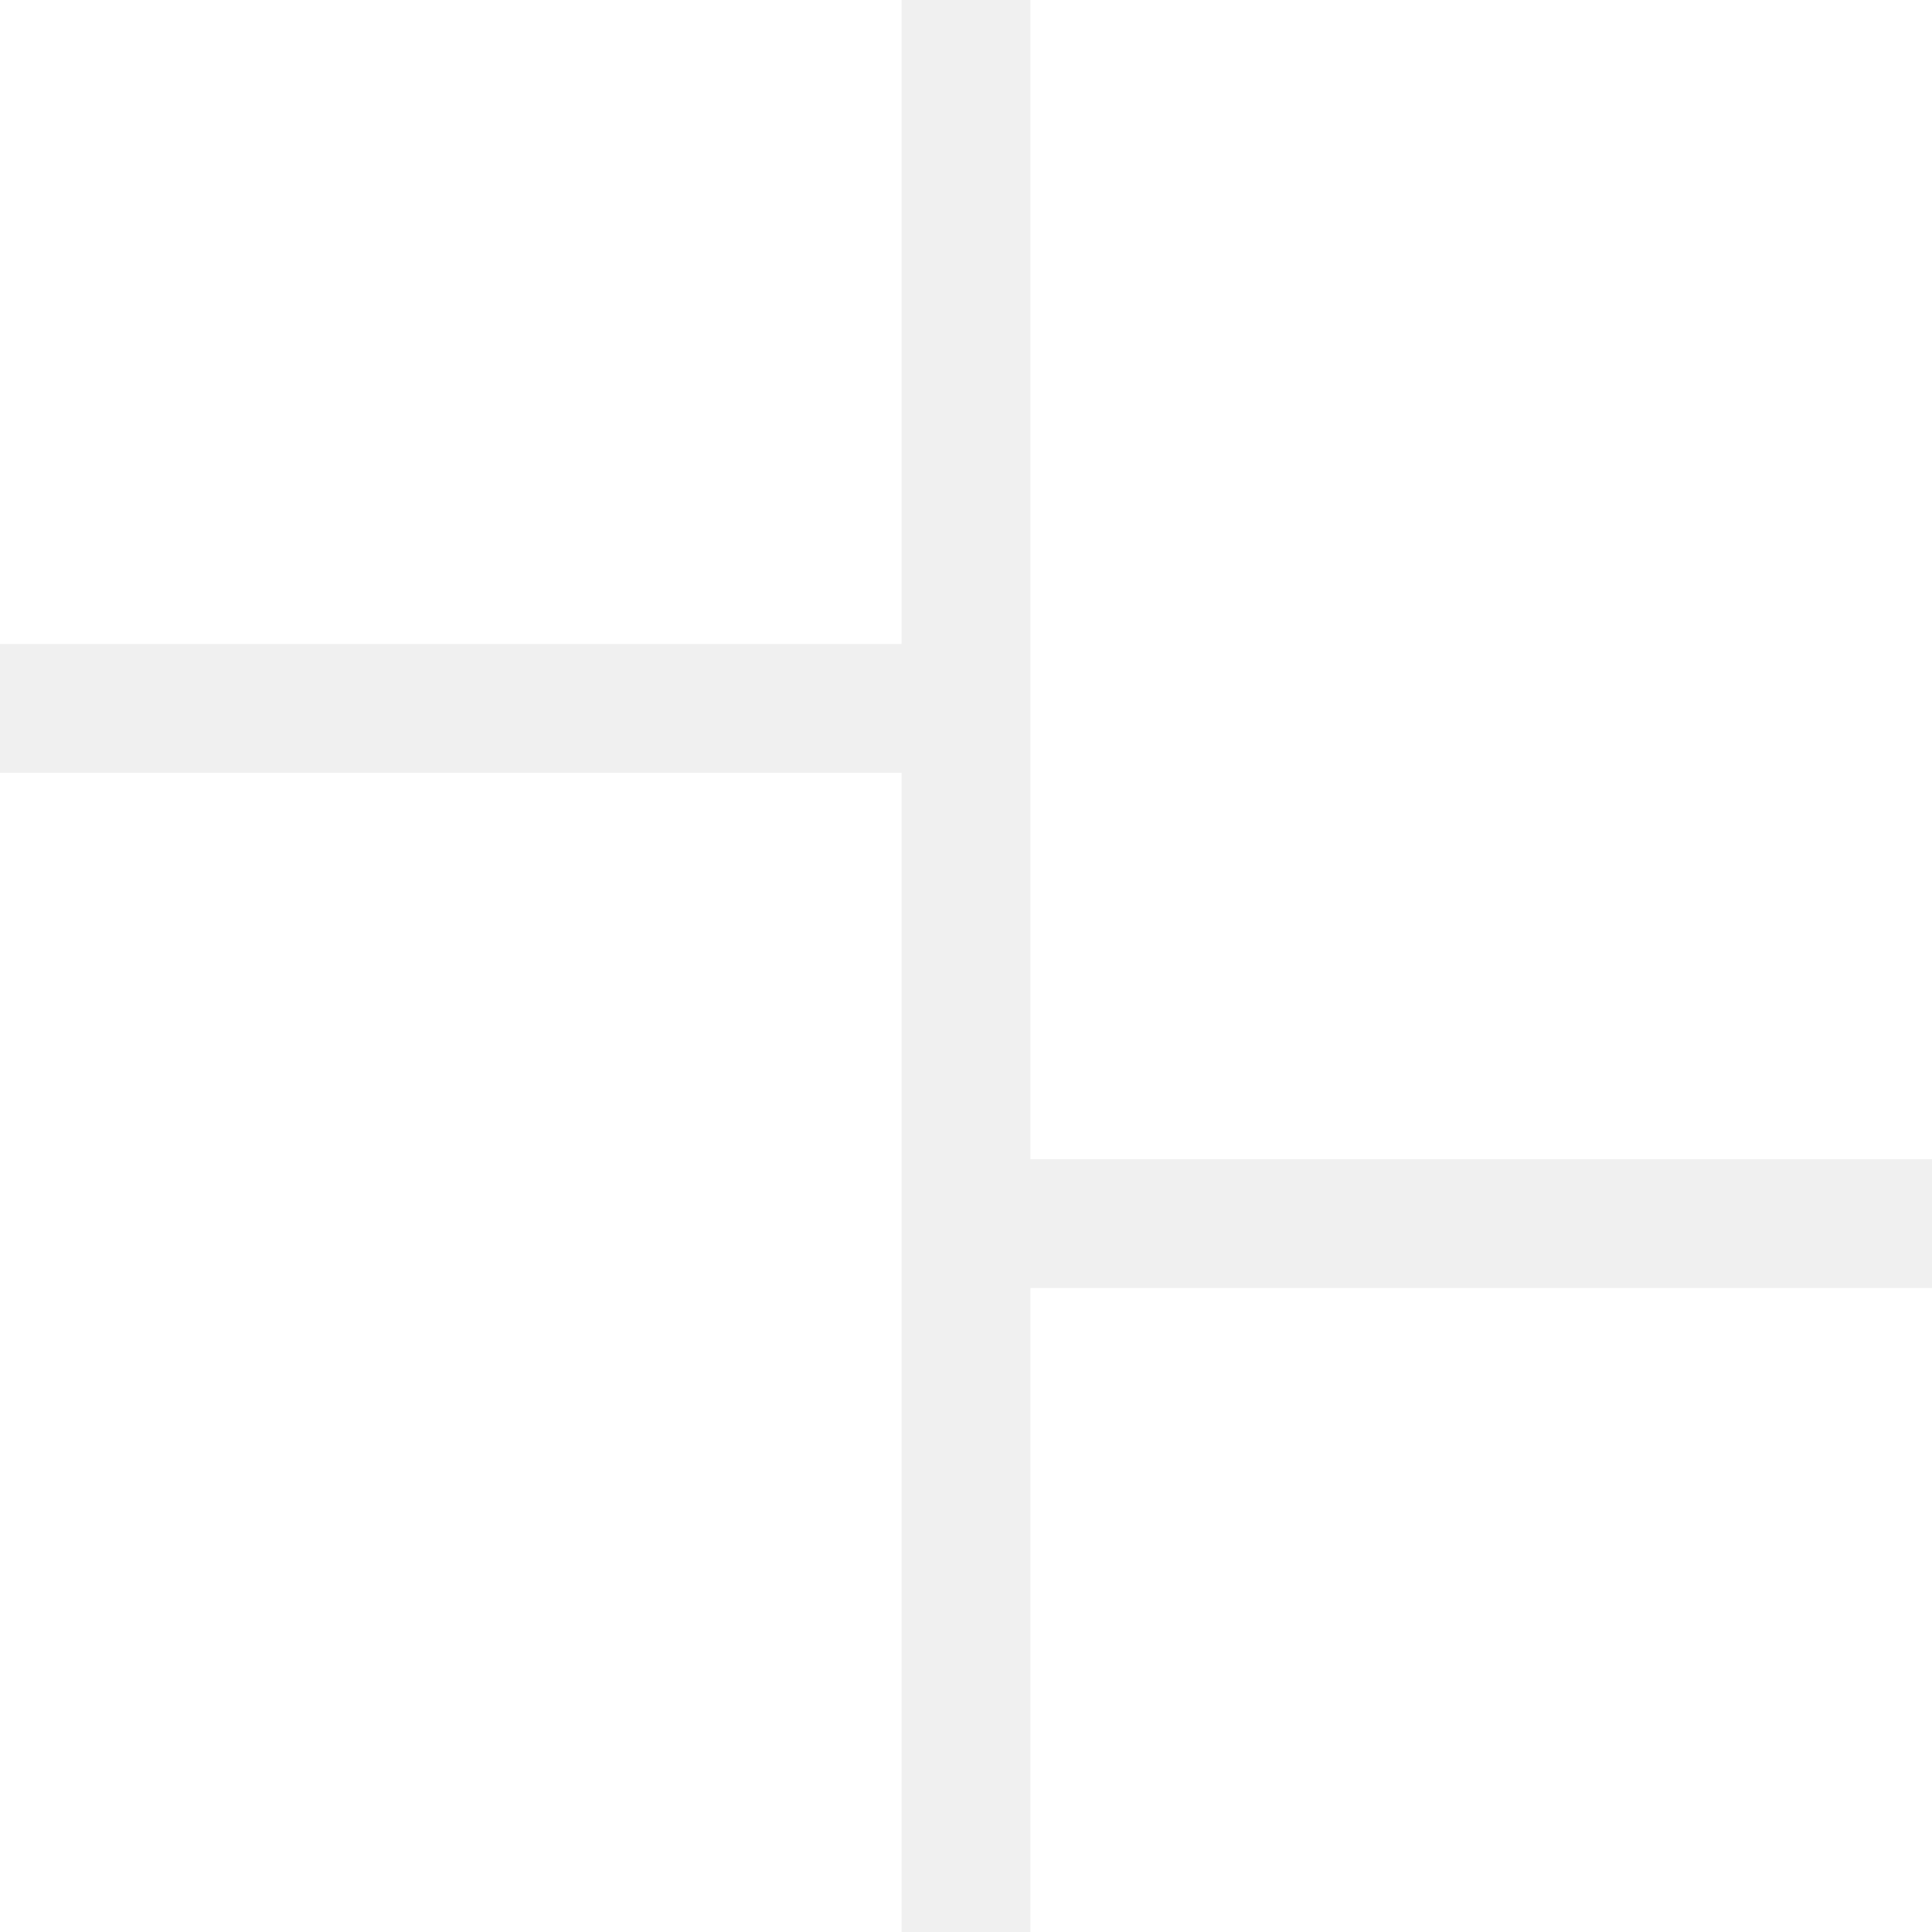
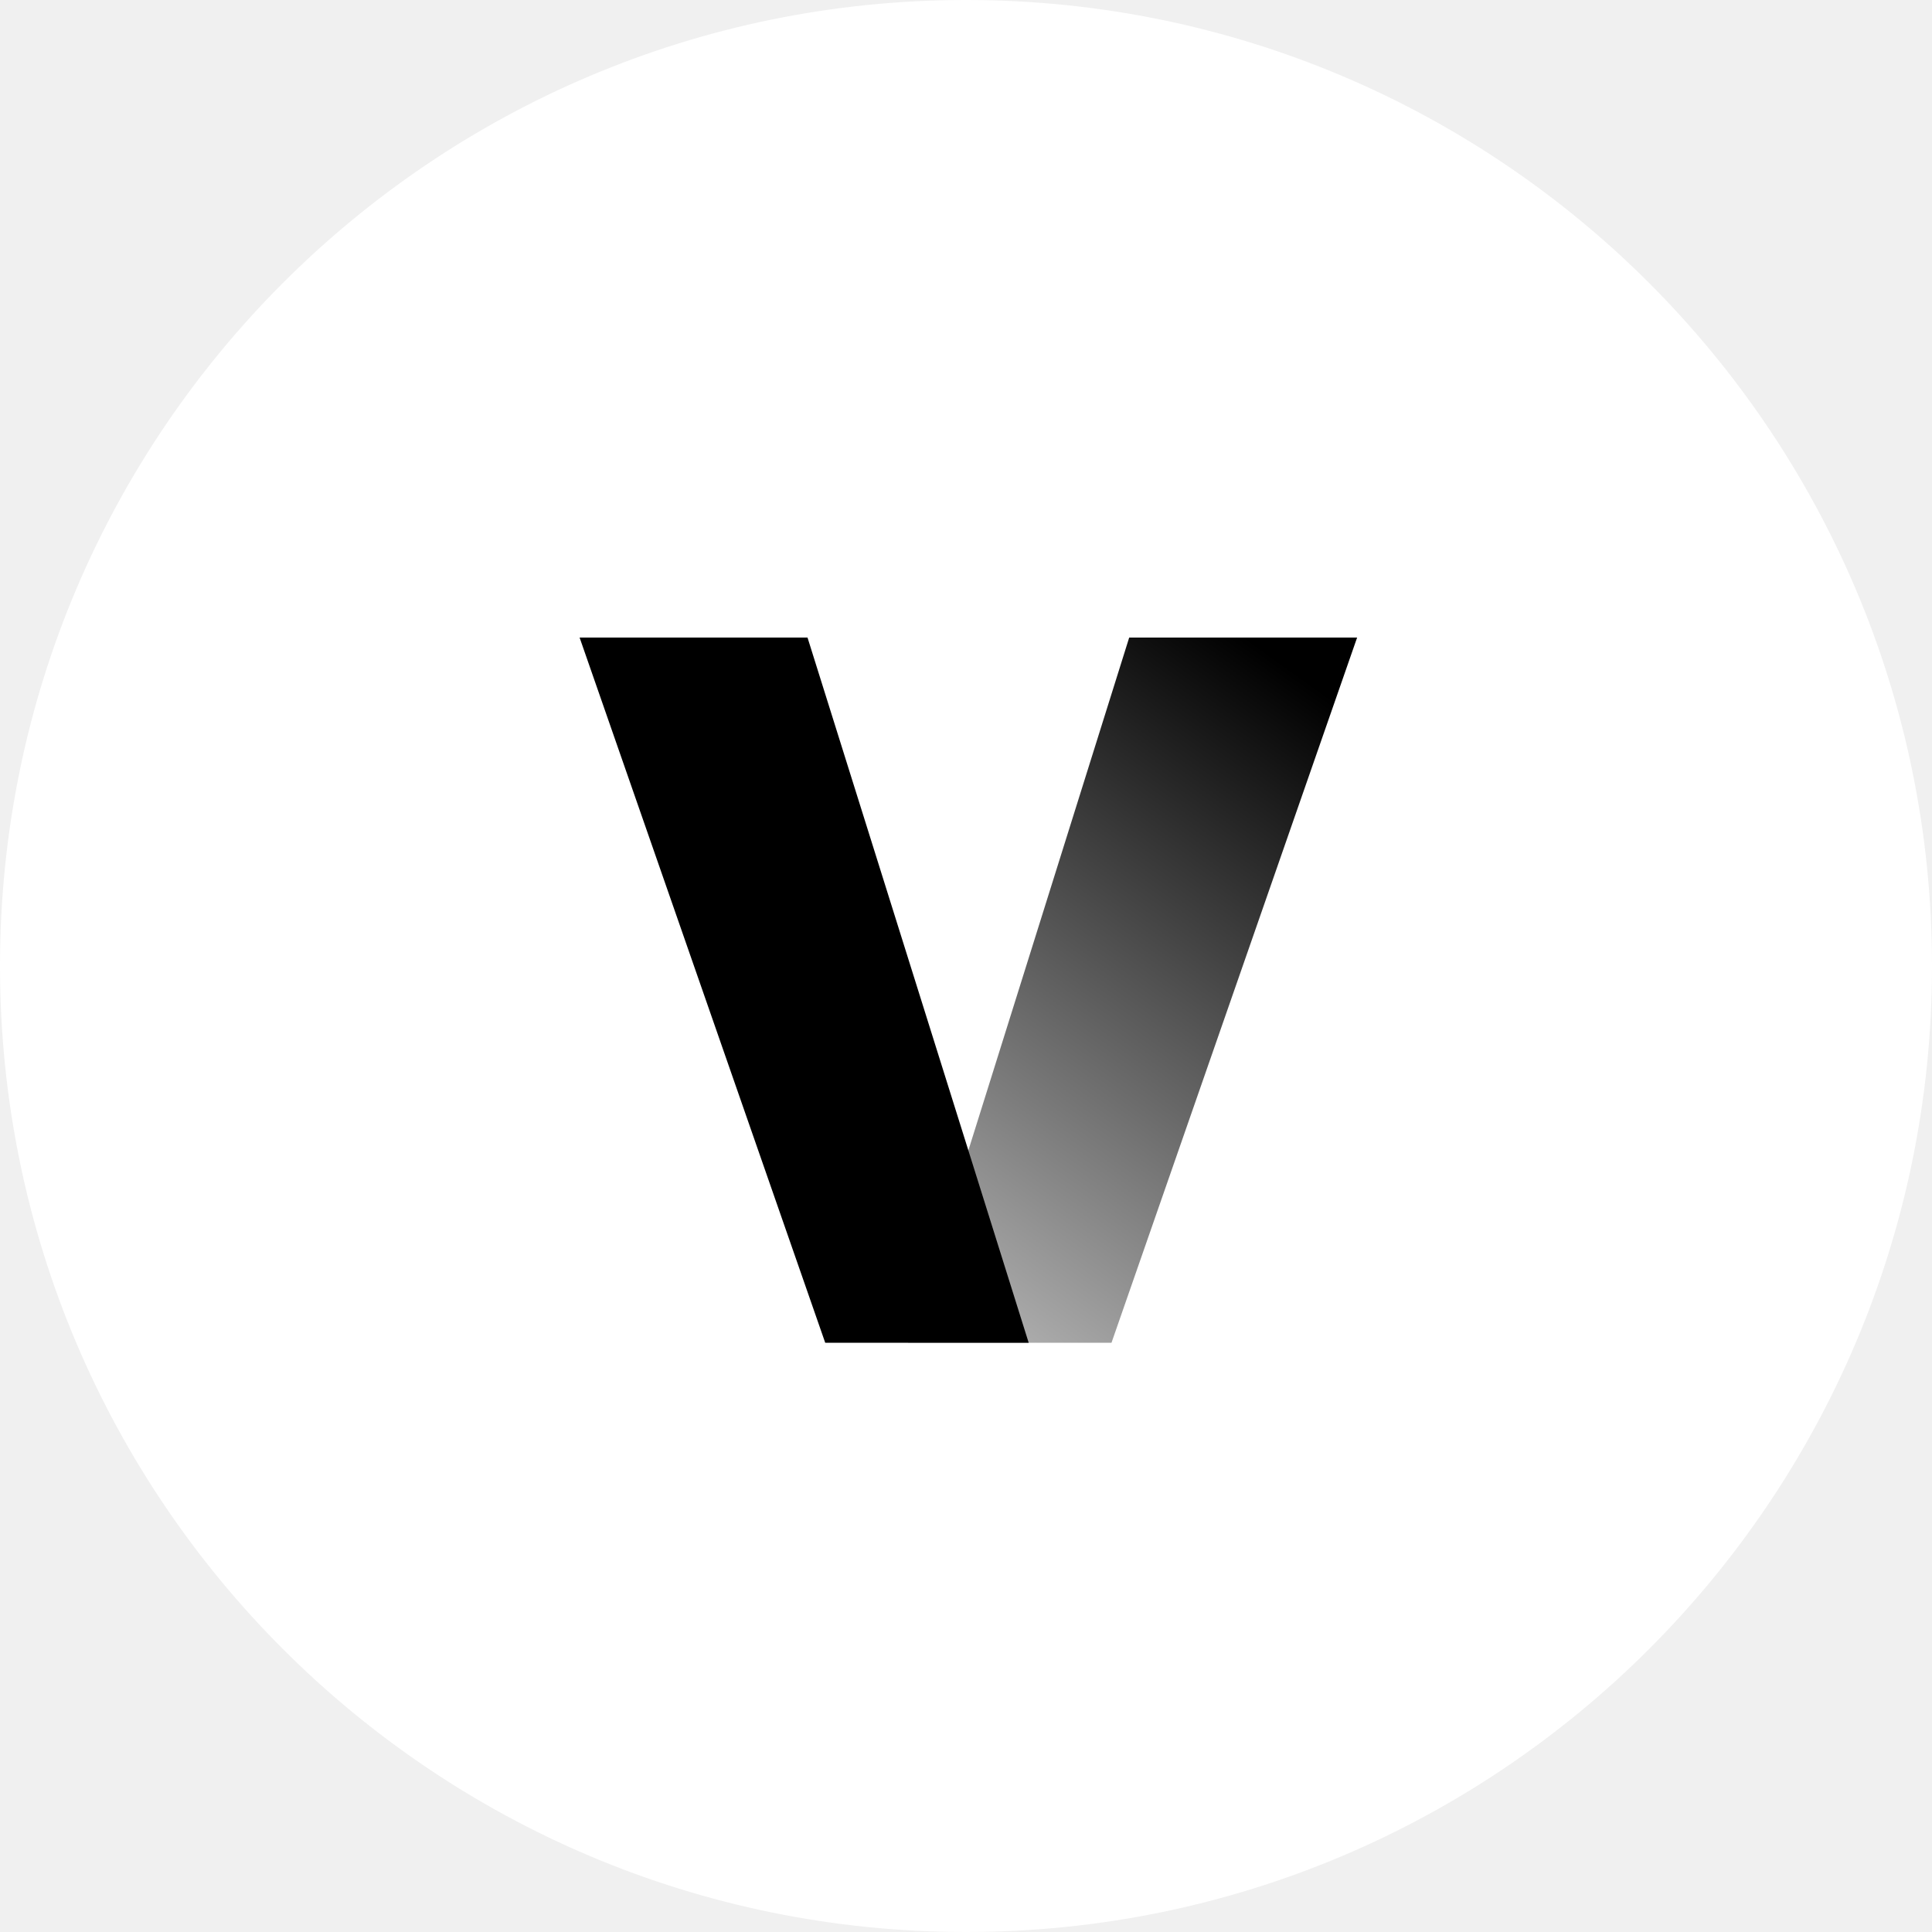
- <svg xmlns="http://www.w3.org/2000/svg" width="15" height="15" viewBox="0 0 15 15">
+ <svg xmlns="http://www.w3.org/2000/svg" width="100" height="100" viewBox="0 0 100 100" fill="none">
+   <rect width="100" height="100" rx="50" fill="white" />
+   <path d="M57.531 69.5L70.244 33H58.447L47 69.5H57.531Z" fill="url(#paint0_linear)" />
+   <path d="M42.713 69.5L30 33H41.797L53.244 69.5H42.713Z" fill="black" />
  <defs>
-     <style>
-             .cls-1 {
-                 fill: #fff;
-             }
-         </style>
+     <linearGradient id="paint0_linear" x1="64.5" y1="33" x2="33" y2="77" gradientUnits="userSpaceOnUse">
+       <stop />
+       <stop offset="1" stop-opacity="0" />
+     </linearGradient>
  </defs>
-   <rect id="BR" class="cls-1" y="6" width="7" height="9" />
-   <rect id="BL" class="cls-1" x="8" y="10" width="7" height="5" />
-   <rect id="TR" class="cls-1" width="7" height="5" />
-   <rect id="TL" class="cls-1" x="8" width="7" height="9" />
</svg>
